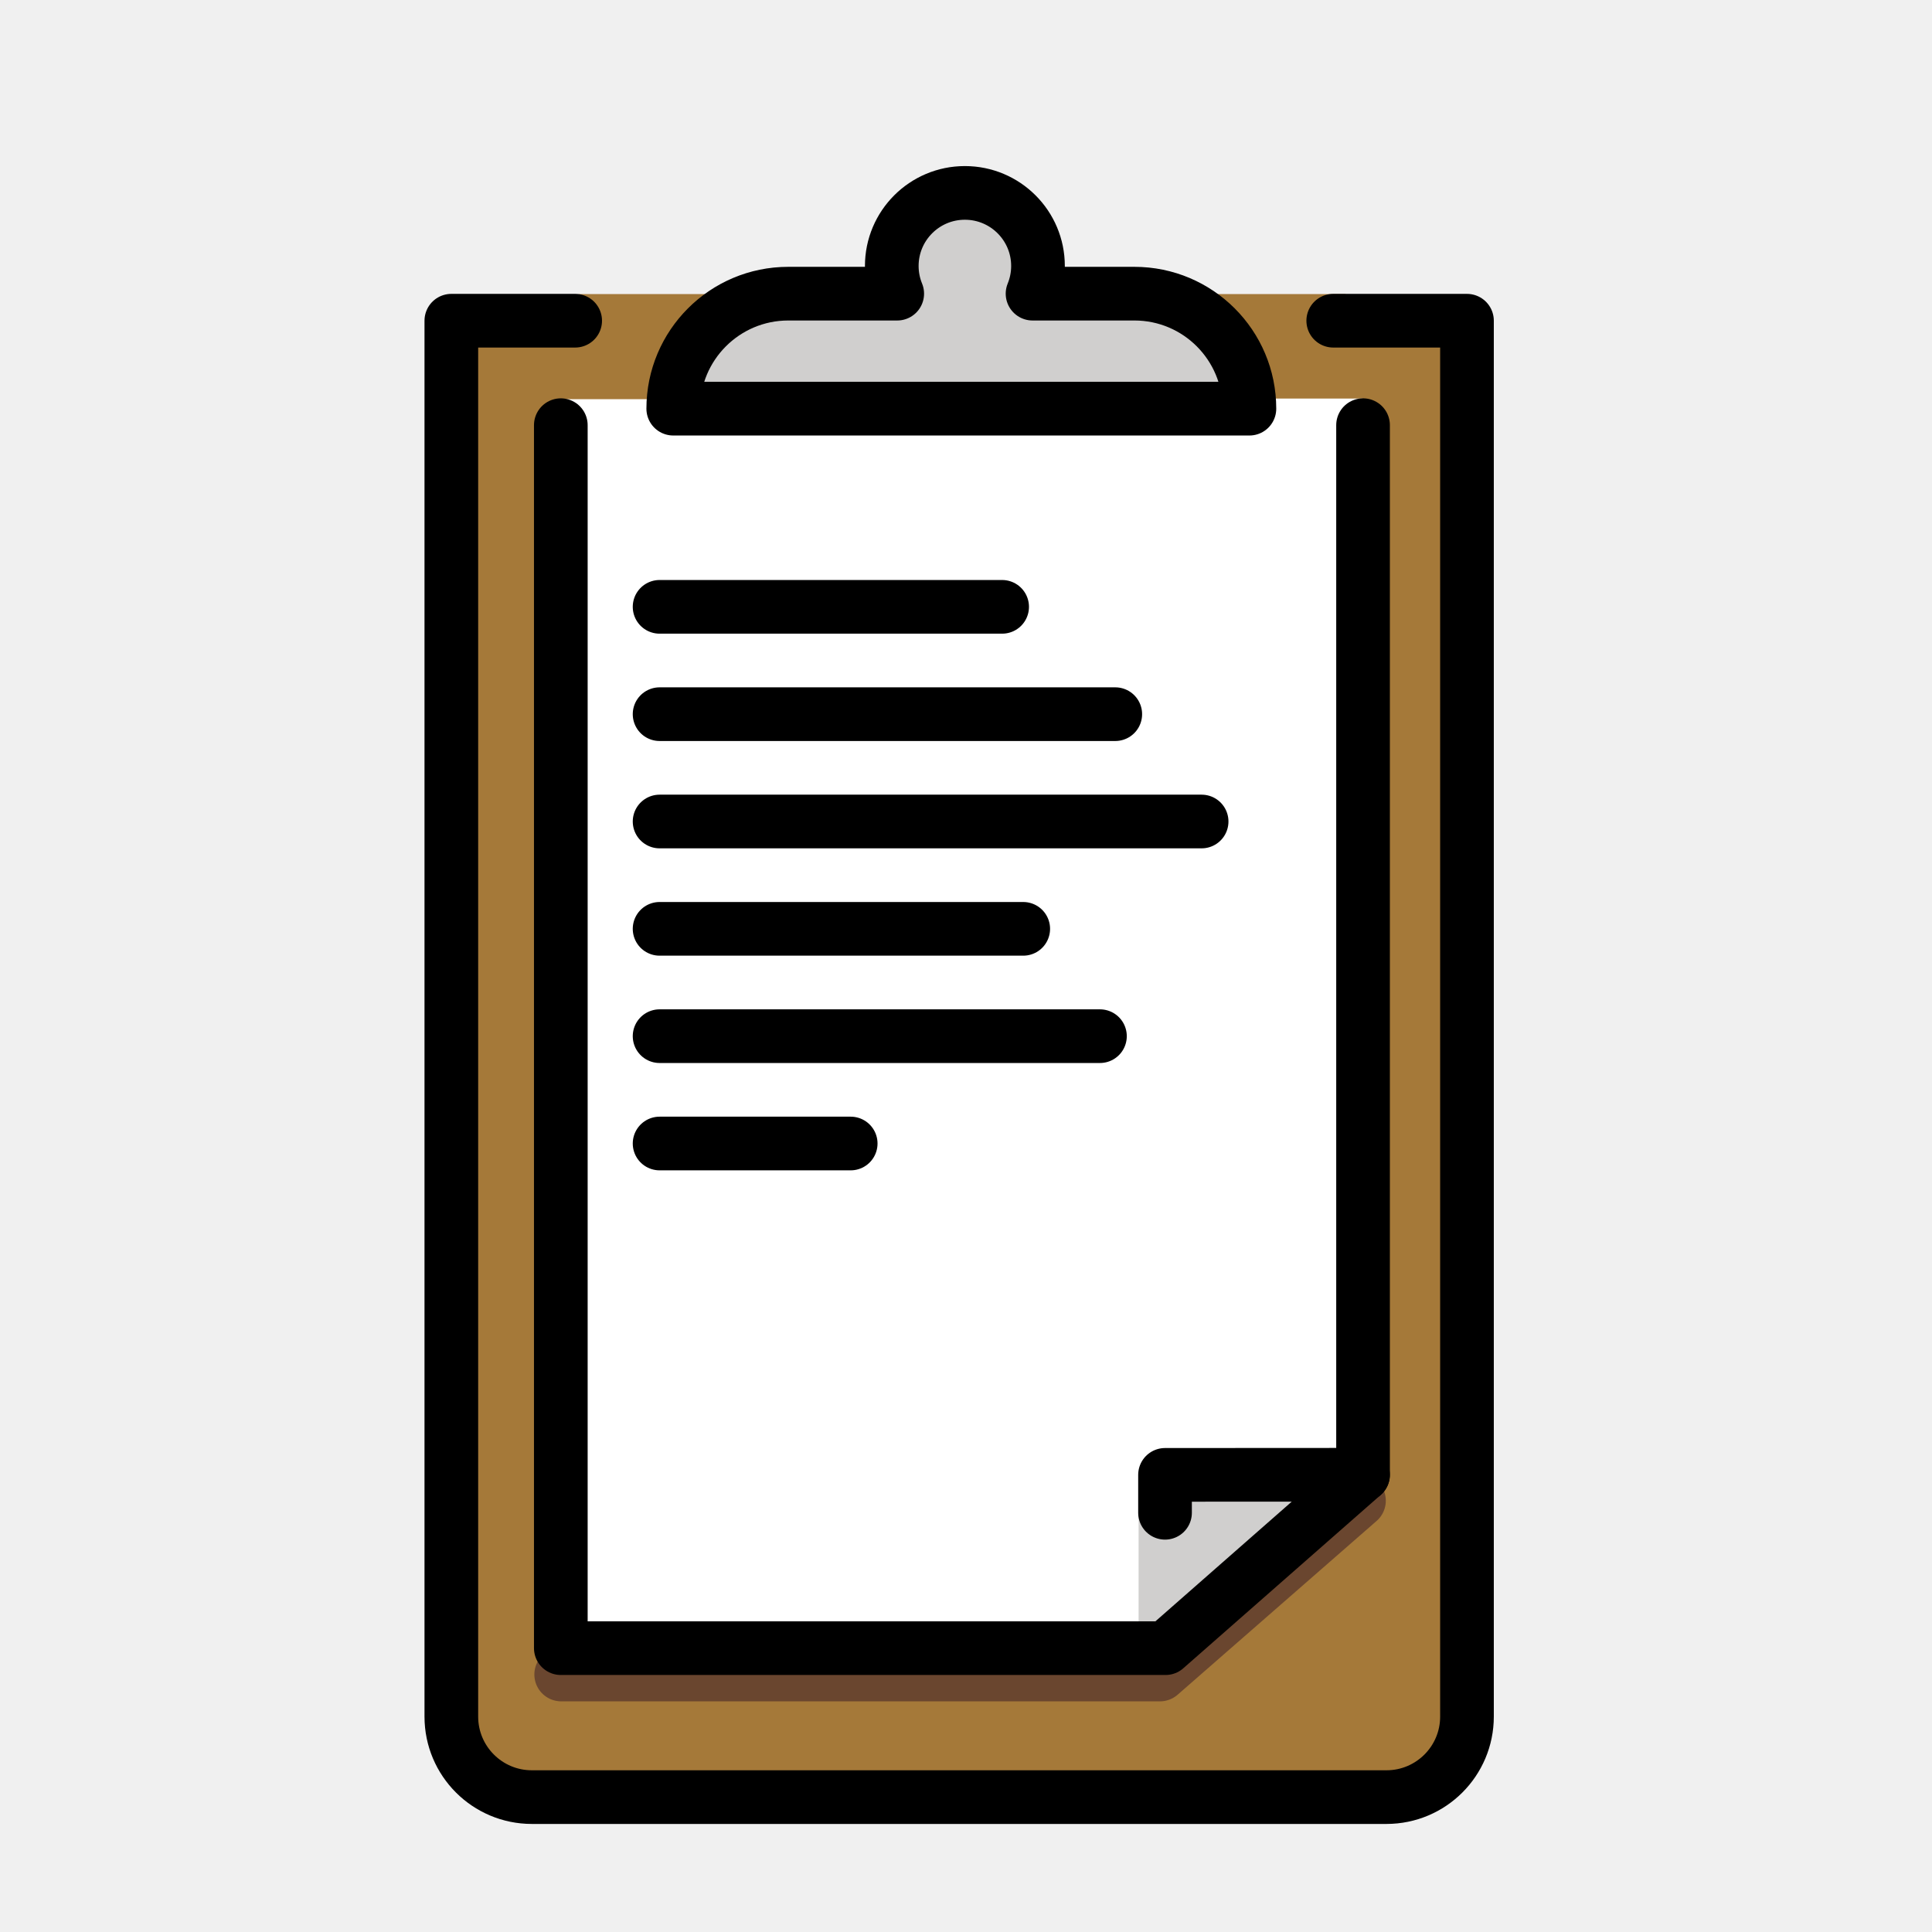
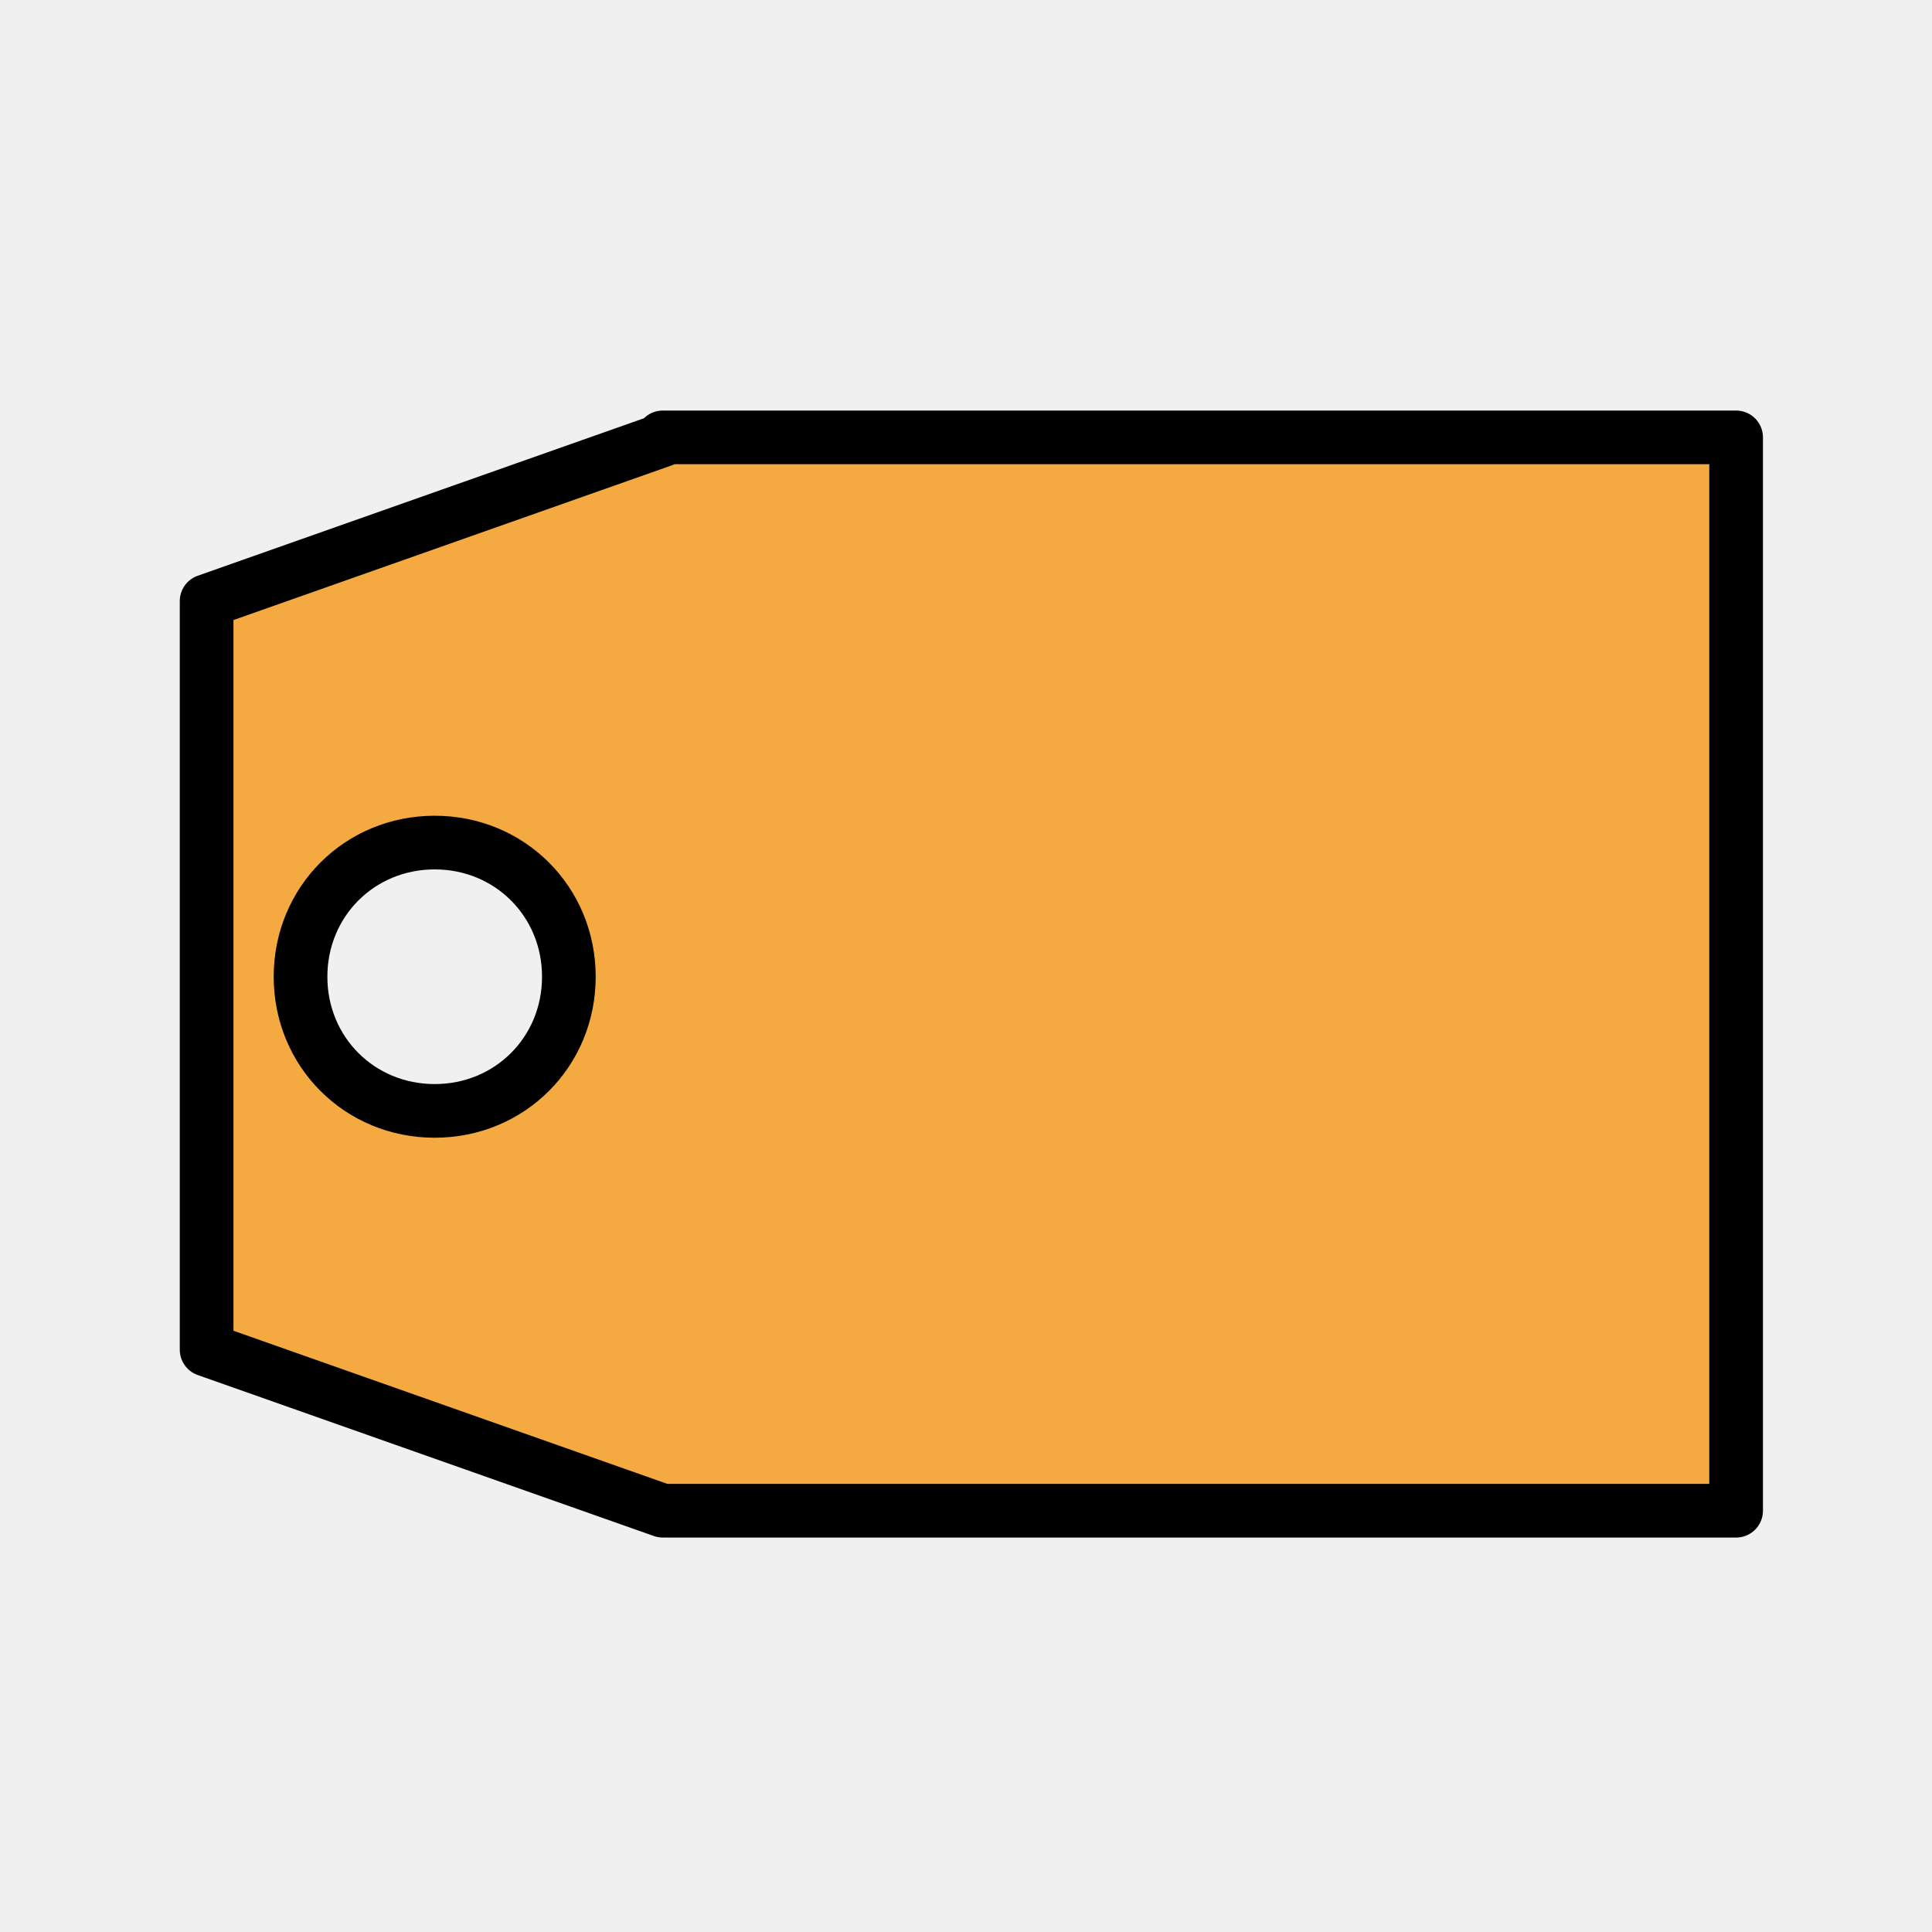
- <svg xmlns="http://www.w3.org/2000/svg" id="emoji" viewBox="0 0 72 72">
+ <svg xmlns="http://www.w3.org/2000/svg" id="emoji" viewBox="0 0 72 72" version="1.1">
  <g id="color">
-     <path fill="#A57939" stroke="none" d="M50.109,10.959c0,0-28.51,0-28.51,0c-1.687,0.293-4.779,0.993-4.779,0.993l0.326,52.021 c0,1.103,1.571,3,2.674,3h32.849c1.103,0,2-2.277,2-3.38V11.952 C54.669,11.952,50.109,10.959,50.109,10.959z" />
-     <path fill="#d0cfce" stroke="none" d="M32.957,11.209l-4.084,0.149c-1.625,0-3.312,2.401-3.783,3.872l21.472,0.338 c-0.47-1.471-1.833-4.359-3.458-4.359l-3.801-0.334c-0.37,0-0.186-3.836-3.345-3.687 C32.8,7.337,33.327,11.209,32.957,11.209z" />
-     <path fill="#FFFFFF" stroke="none" d="M51.78,54.94v-0.174c-0.002,0.024-0.01,0.046-0.014,0.069 C51.771,54.87,51.779,54.904,51.78,54.94z" />
-     <path fill="#FFFFFF" stroke="none" d="M47.138,14.853c0.008,0.119-2.327,0.592-2.88,0.592c0,0-20.139-0.449-20.131-0.569h-3.074 c0,0,0,0,0,0c0.236,0.038-0.153,46.547-0.153,46.547h22.535c0,0,7.361-6.436,7.361-6.462 l-0.152-2.856l0.152-36.259c0-0.054-0.022-0.993-0.022-0.993H47.138z" />
-     <path fill="#FFFFFF" stroke="none" d="M42.739,57.104c0.018,0.018,0.043,0.026,0.063,0.043 C42.783,57.131,42.758,57.121,42.739,57.104z" />
-     <path fill="#FFFFFF" stroke="none" d="M43.041,57.301c0.116,0.048,0.242,0.076,0.377,0.076C43.283,57.377,43.157,57.348,43.041,57.301z" />
-     <polygon fill="#d0cfce" stroke="none" points="50.514,55.207 45.83,54.853 43.688,54.766 42.432,56.45 42.432,60.423 43.436,61.422" />
-     <polyline fill="none" stroke="#6A462F" stroke-linecap="round" stroke-linejoin="round" stroke-miterlimit="10" stroke-width="2" points="50.645,55.927 43.229,62.404 20.914,62.404" />
+     <path fill="#F4AA41" d="M24.7,16.4l-17,6v27.9l17,6h40v-40h-40V16.4z M16.2,41.4c-2.8,0-5-2.2-5-5s2.2-5,5-5s5,2.2,5,5 S19,41.4,16.2,41.4z" />
  </g>
  <g id="hair" />
  <g id="skin" />
  <g id="skin-shadow" />
  <g id="line">
-     <path fill="none" stroke="#000000" stroke-linecap="round" stroke-linejoin="round" stroke-miterlimit="10" stroke-width="2" d="M49.686,11.952h4.984V63.973c0,1.657-1.343,3-3,3H19.82c-1.657,0-3-1.343-3-3V11.952h4.615" />
-     <line x1="50.797" x2="50.797" y1="15.845" y2="54.96" fill="none" stroke="#000000" stroke-linecap="round" stroke-linejoin="round" stroke-miterlimit="10" stroke-width="2" />
-     <polyline fill="none" stroke="#000000" stroke-linecap="round" stroke-linejoin="round" stroke-miterlimit="10" stroke-width="2" points="43.417,56.377 43.417,54.964 50.796,54.96 43.436,61.422 20.9,61.422 20.9,15.845" />
-     <line x1="24.581" x2="37.347" y1="22.615" y2="22.615" fill="none" stroke="#000000" stroke-linecap="round" stroke-linejoin="round" stroke-miterlimit="10" stroke-width="2" />
-     <line x1="24.581" x2="41.563" y1="26.615" y2="26.615" fill="none" stroke="#000000" stroke-linecap="round" stroke-linejoin="round" stroke-miterlimit="10" stroke-width="2" />
-     <line x1="24.581" x2="44.781" y1="30.615" y2="30.615" fill="none" stroke="#000000" stroke-linecap="round" stroke-linejoin="round" stroke-miterlimit="10" stroke-width="2" />
-     <line x1="24.581" x2="38.133" y1="34.615" y2="34.615" fill="none" stroke="#000000" stroke-linecap="round" stroke-linejoin="round" stroke-miterlimit="10" stroke-width="2" />
-     <line x1="24.581" x2="40.992" y1="38.615" y2="38.615" fill="none" stroke="#000000" stroke-linecap="round" stroke-linejoin="round" stroke-miterlimit="10" stroke-width="2" />
-     <line x1="24.581" x2="31.703" y1="42.615" y2="42.615" fill="none" stroke="#000000" stroke-linecap="round" stroke-linejoin="round" stroke-miterlimit="10" stroke-width="2" />
-     <path fill="none" stroke="#000000" stroke-linecap="round" stroke-linejoin="round" stroke-miterlimit="10" stroke-width="2" d="M42.276,10.944h-3.796c0.13-0.318,0.203-0.666,0.203-1.031c0-1.505-1.22-2.724-2.725-2.724 c-1.505,0-2.724,1.22-2.724,2.724c0,0.365,0.073,0.713,0.203,1.031h-4.061c-2.367,0-4.286,1.919-4.286,4.286h21.472 C46.562,12.863,44.643,10.944,42.276,10.944z" />
+     <path fill="none" stroke="#000000" stroke-linecap="round" stroke-linejoin="round" stroke-miterlimit="10" stroke-width="2" d="M24.7,16.4l-17,6v27.9l17,6h40v-40h-40V16.4z M16.2,41.4c-2.8,0-5-2.2-5-5s2.2-5,5-5s5,2.2,5,5S19,41.4,16.2,41.4z" />
  </g>
</svg>
